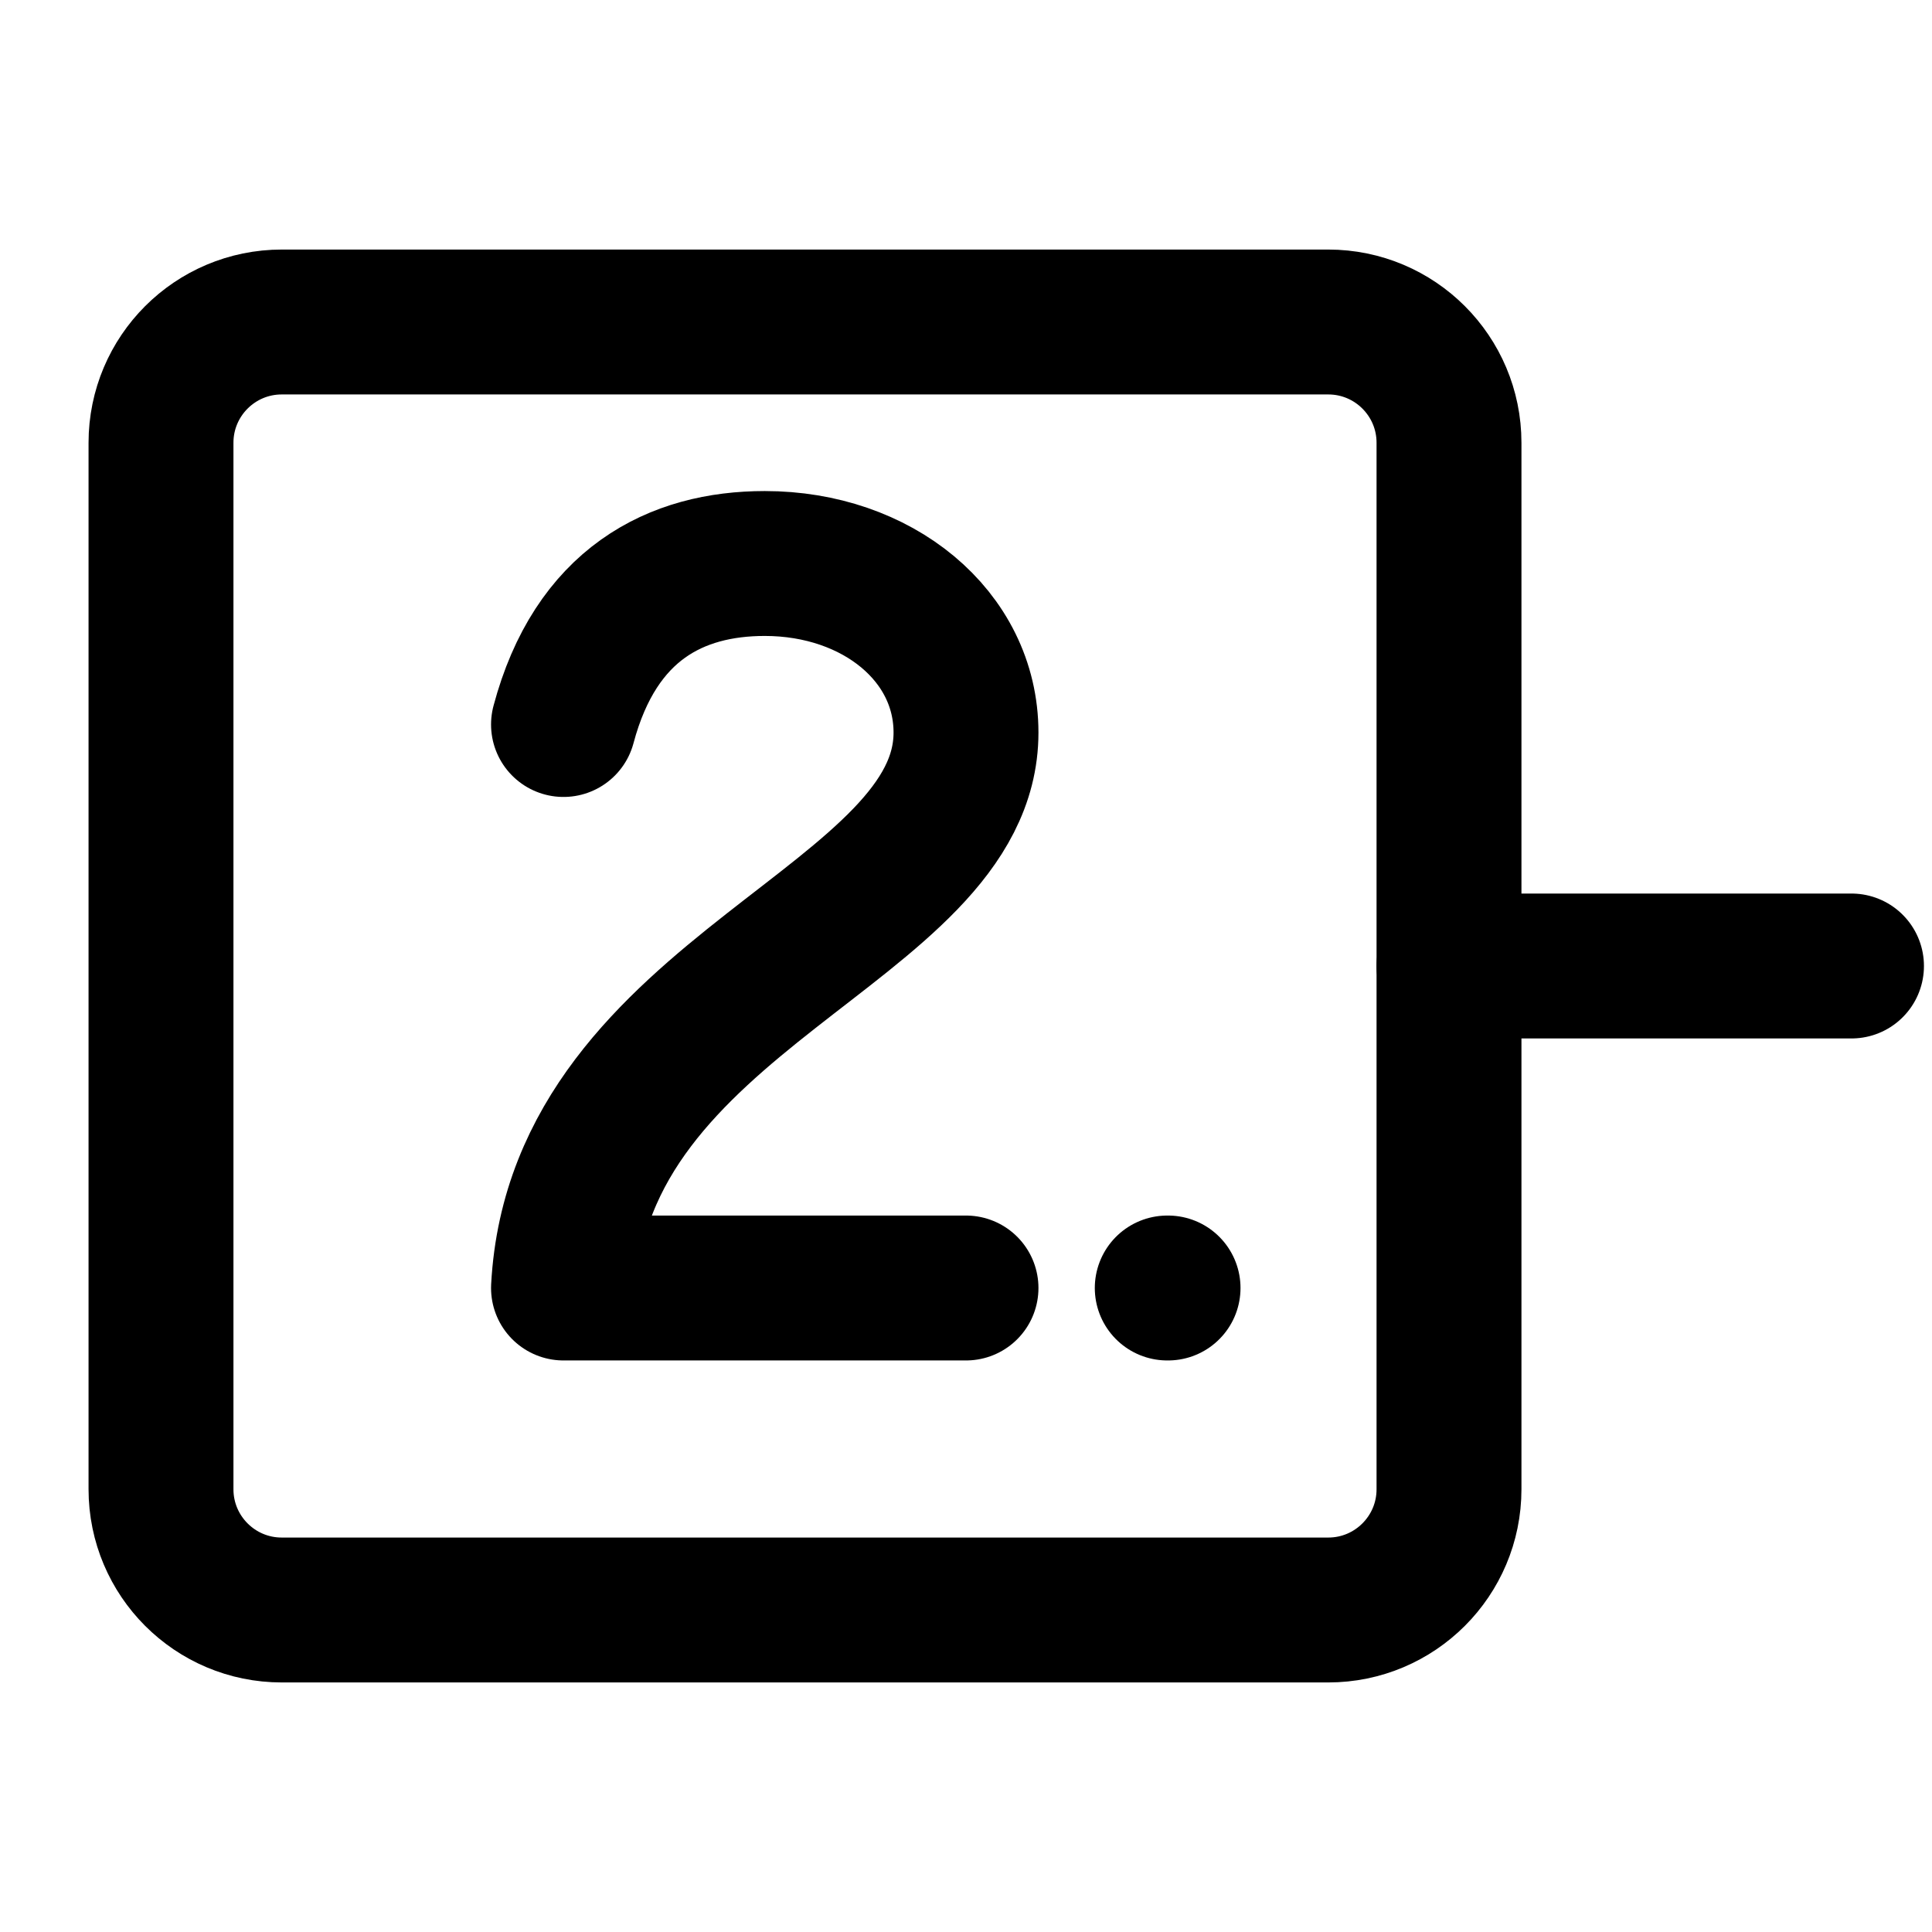
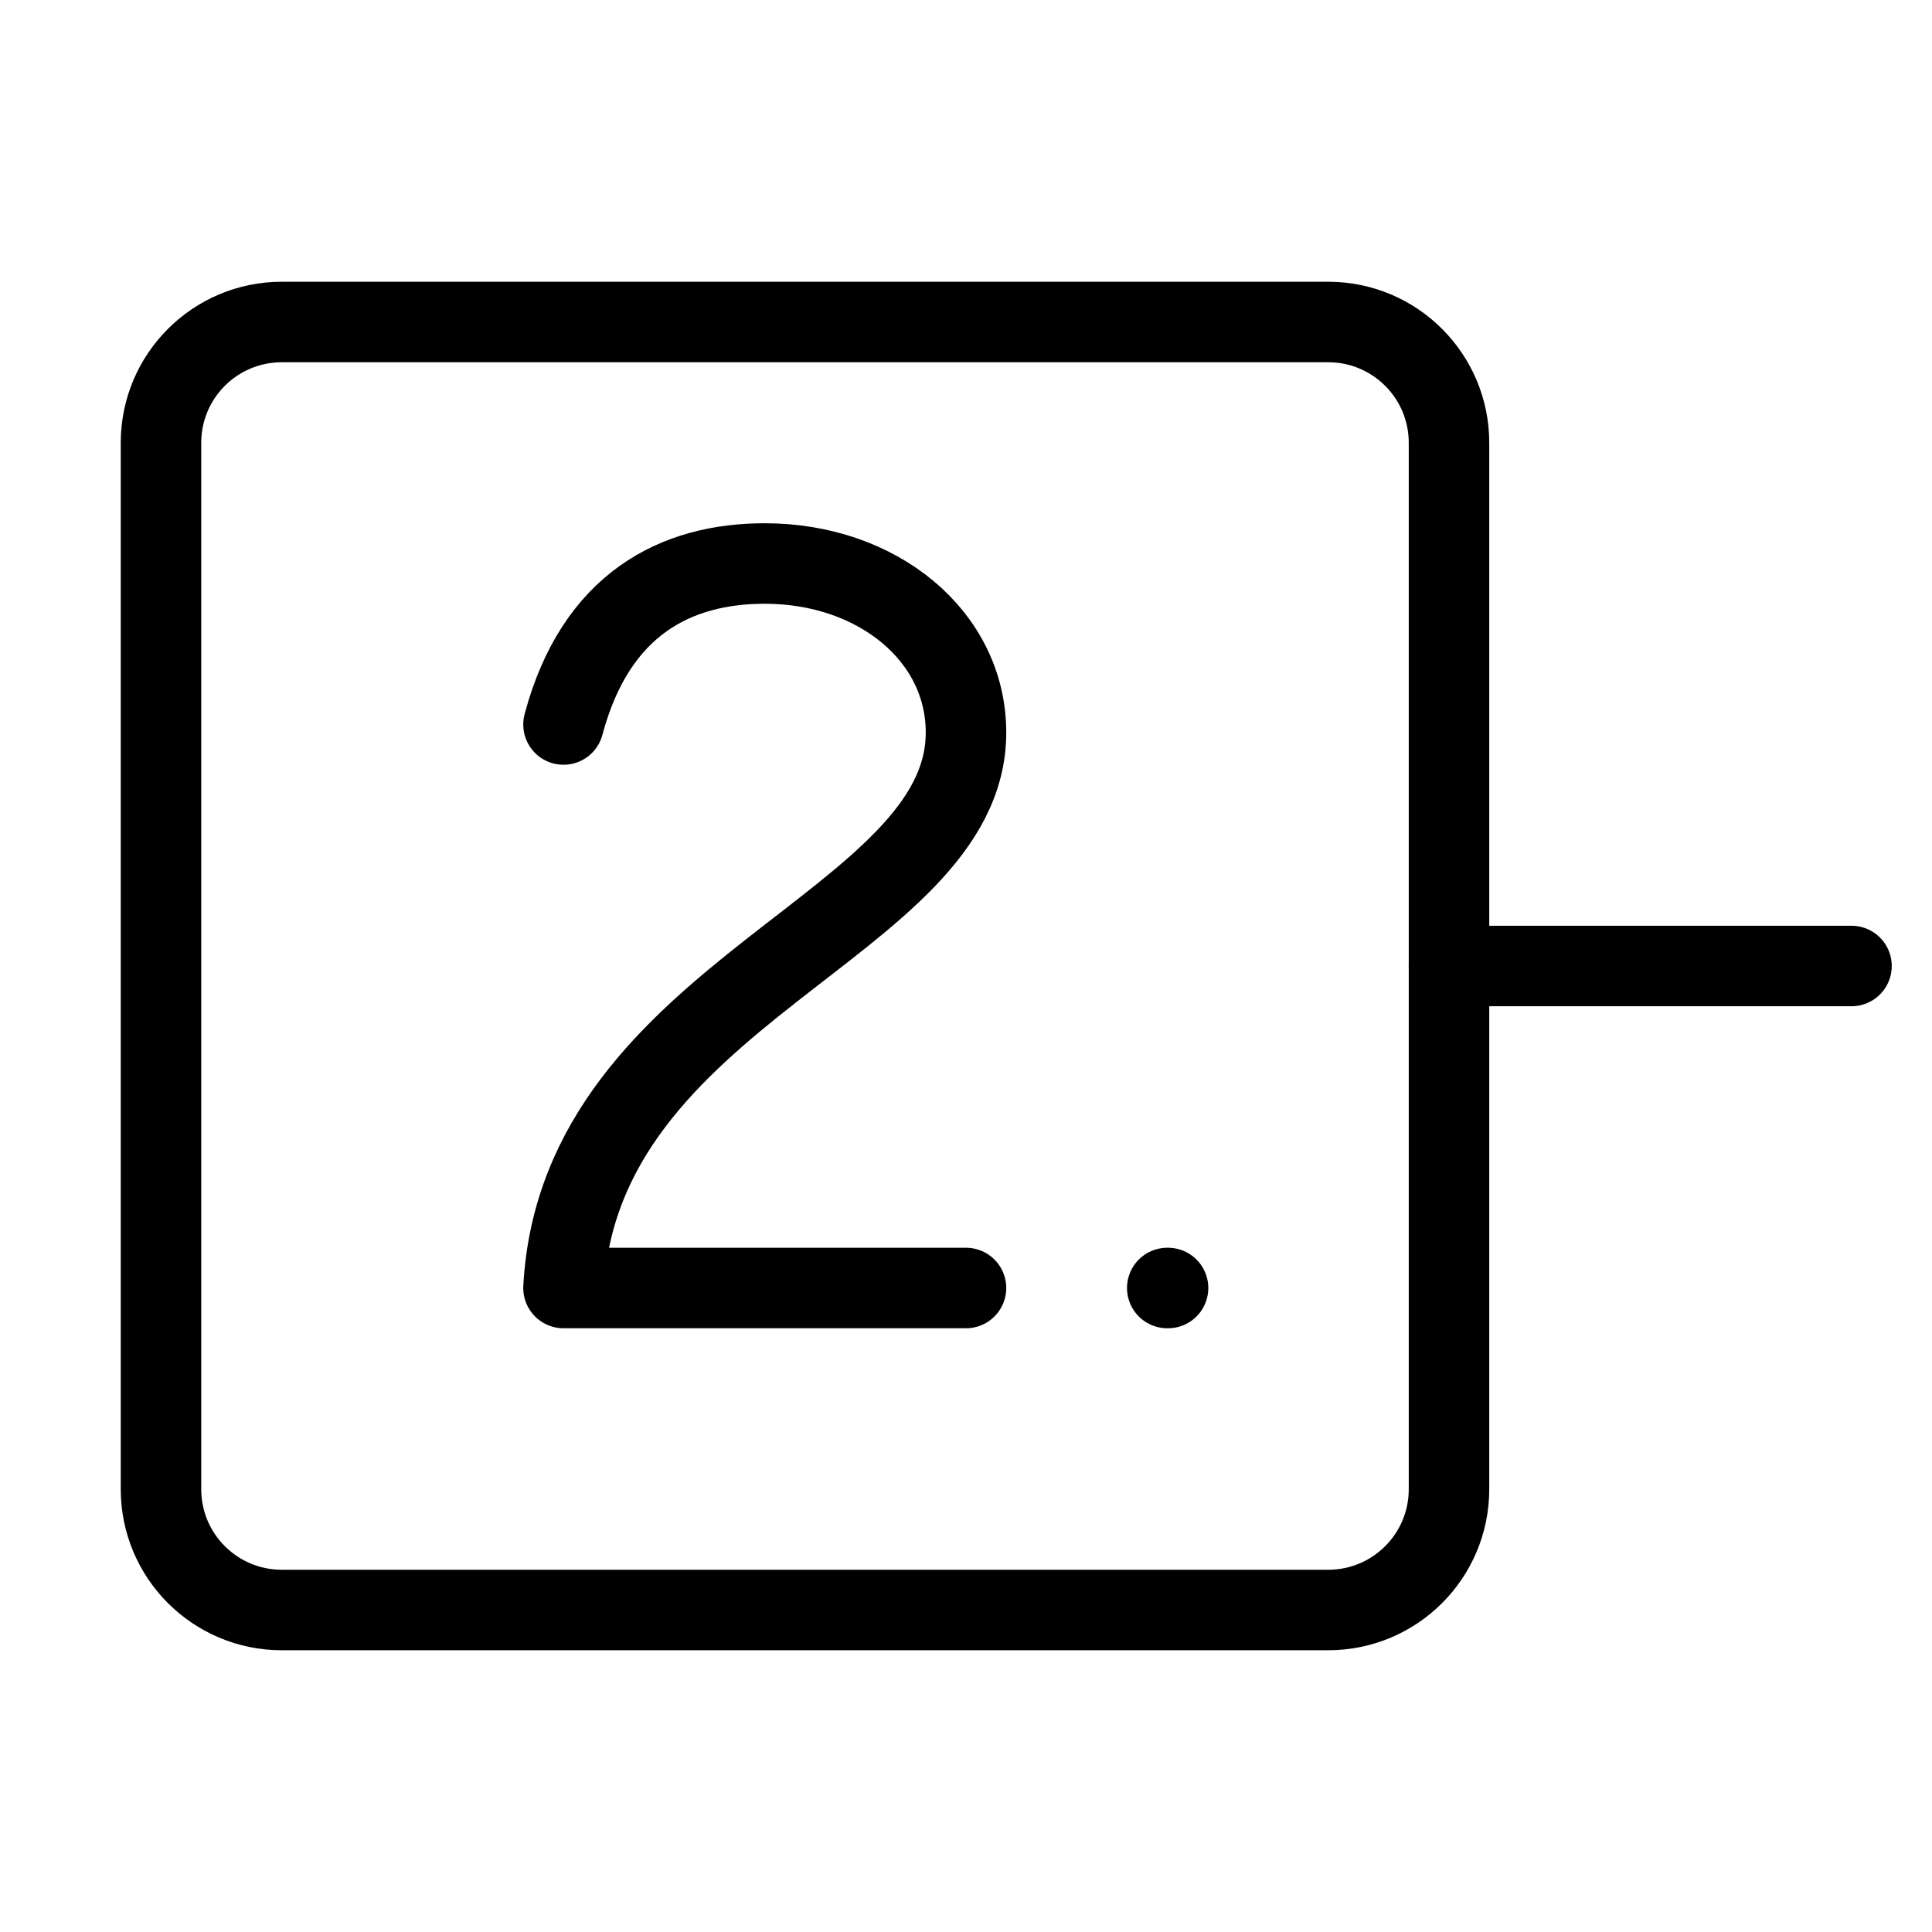
<svg xmlns="http://www.w3.org/2000/svg" viewBox="0 0 24 24">
-   <g fill="none" stroke="#000" stroke-linecap="round" stroke-linejoin="round" stroke-width="1.8">
+   <g fill="none" stroke="#000" stroke-linecap="round" stroke-linejoin="round" stroke-width="1">
    <path d="M18 12h5" />
    <rect x="2" y="4" width="16" height="16" rx="1.5" />
    <path d="M7 9c.4-1.5 1.4-2 2.5-2 1.4 0 2.5.9 2.5 2.1 0 2.4-4.8 3.2-5 6.9h5M14.5 16h.01" />
  </g>
</svg>
